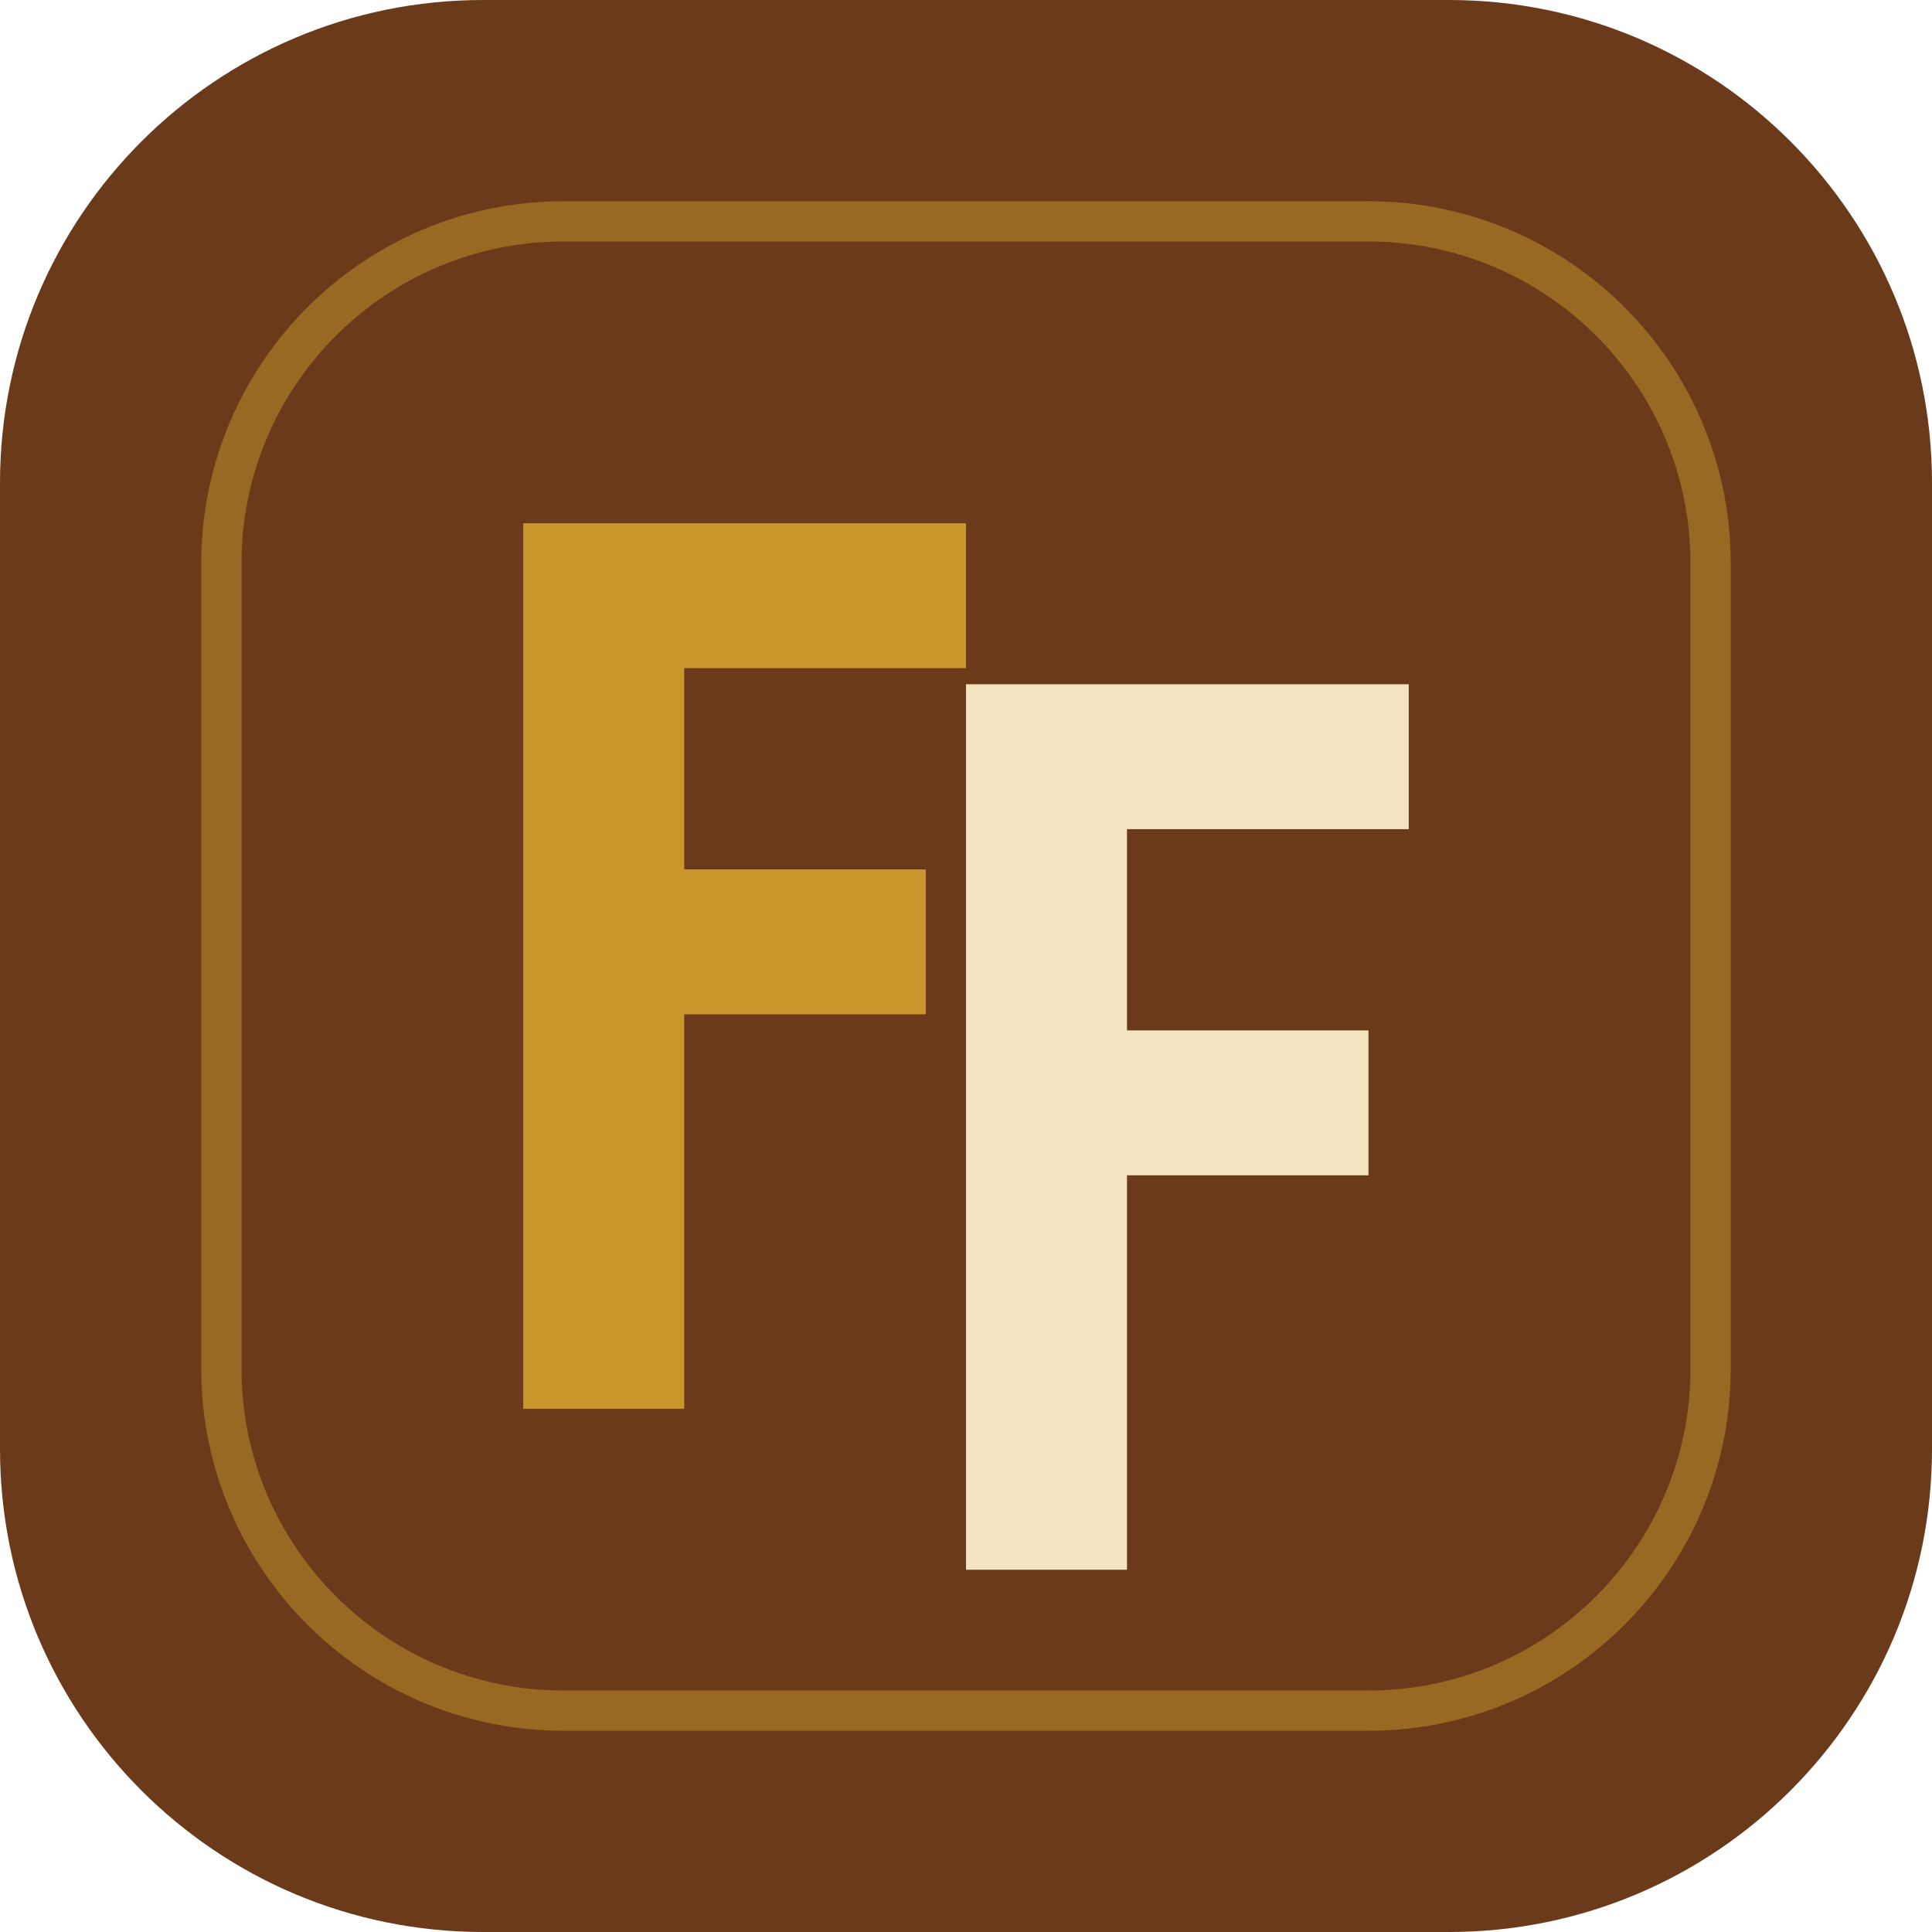
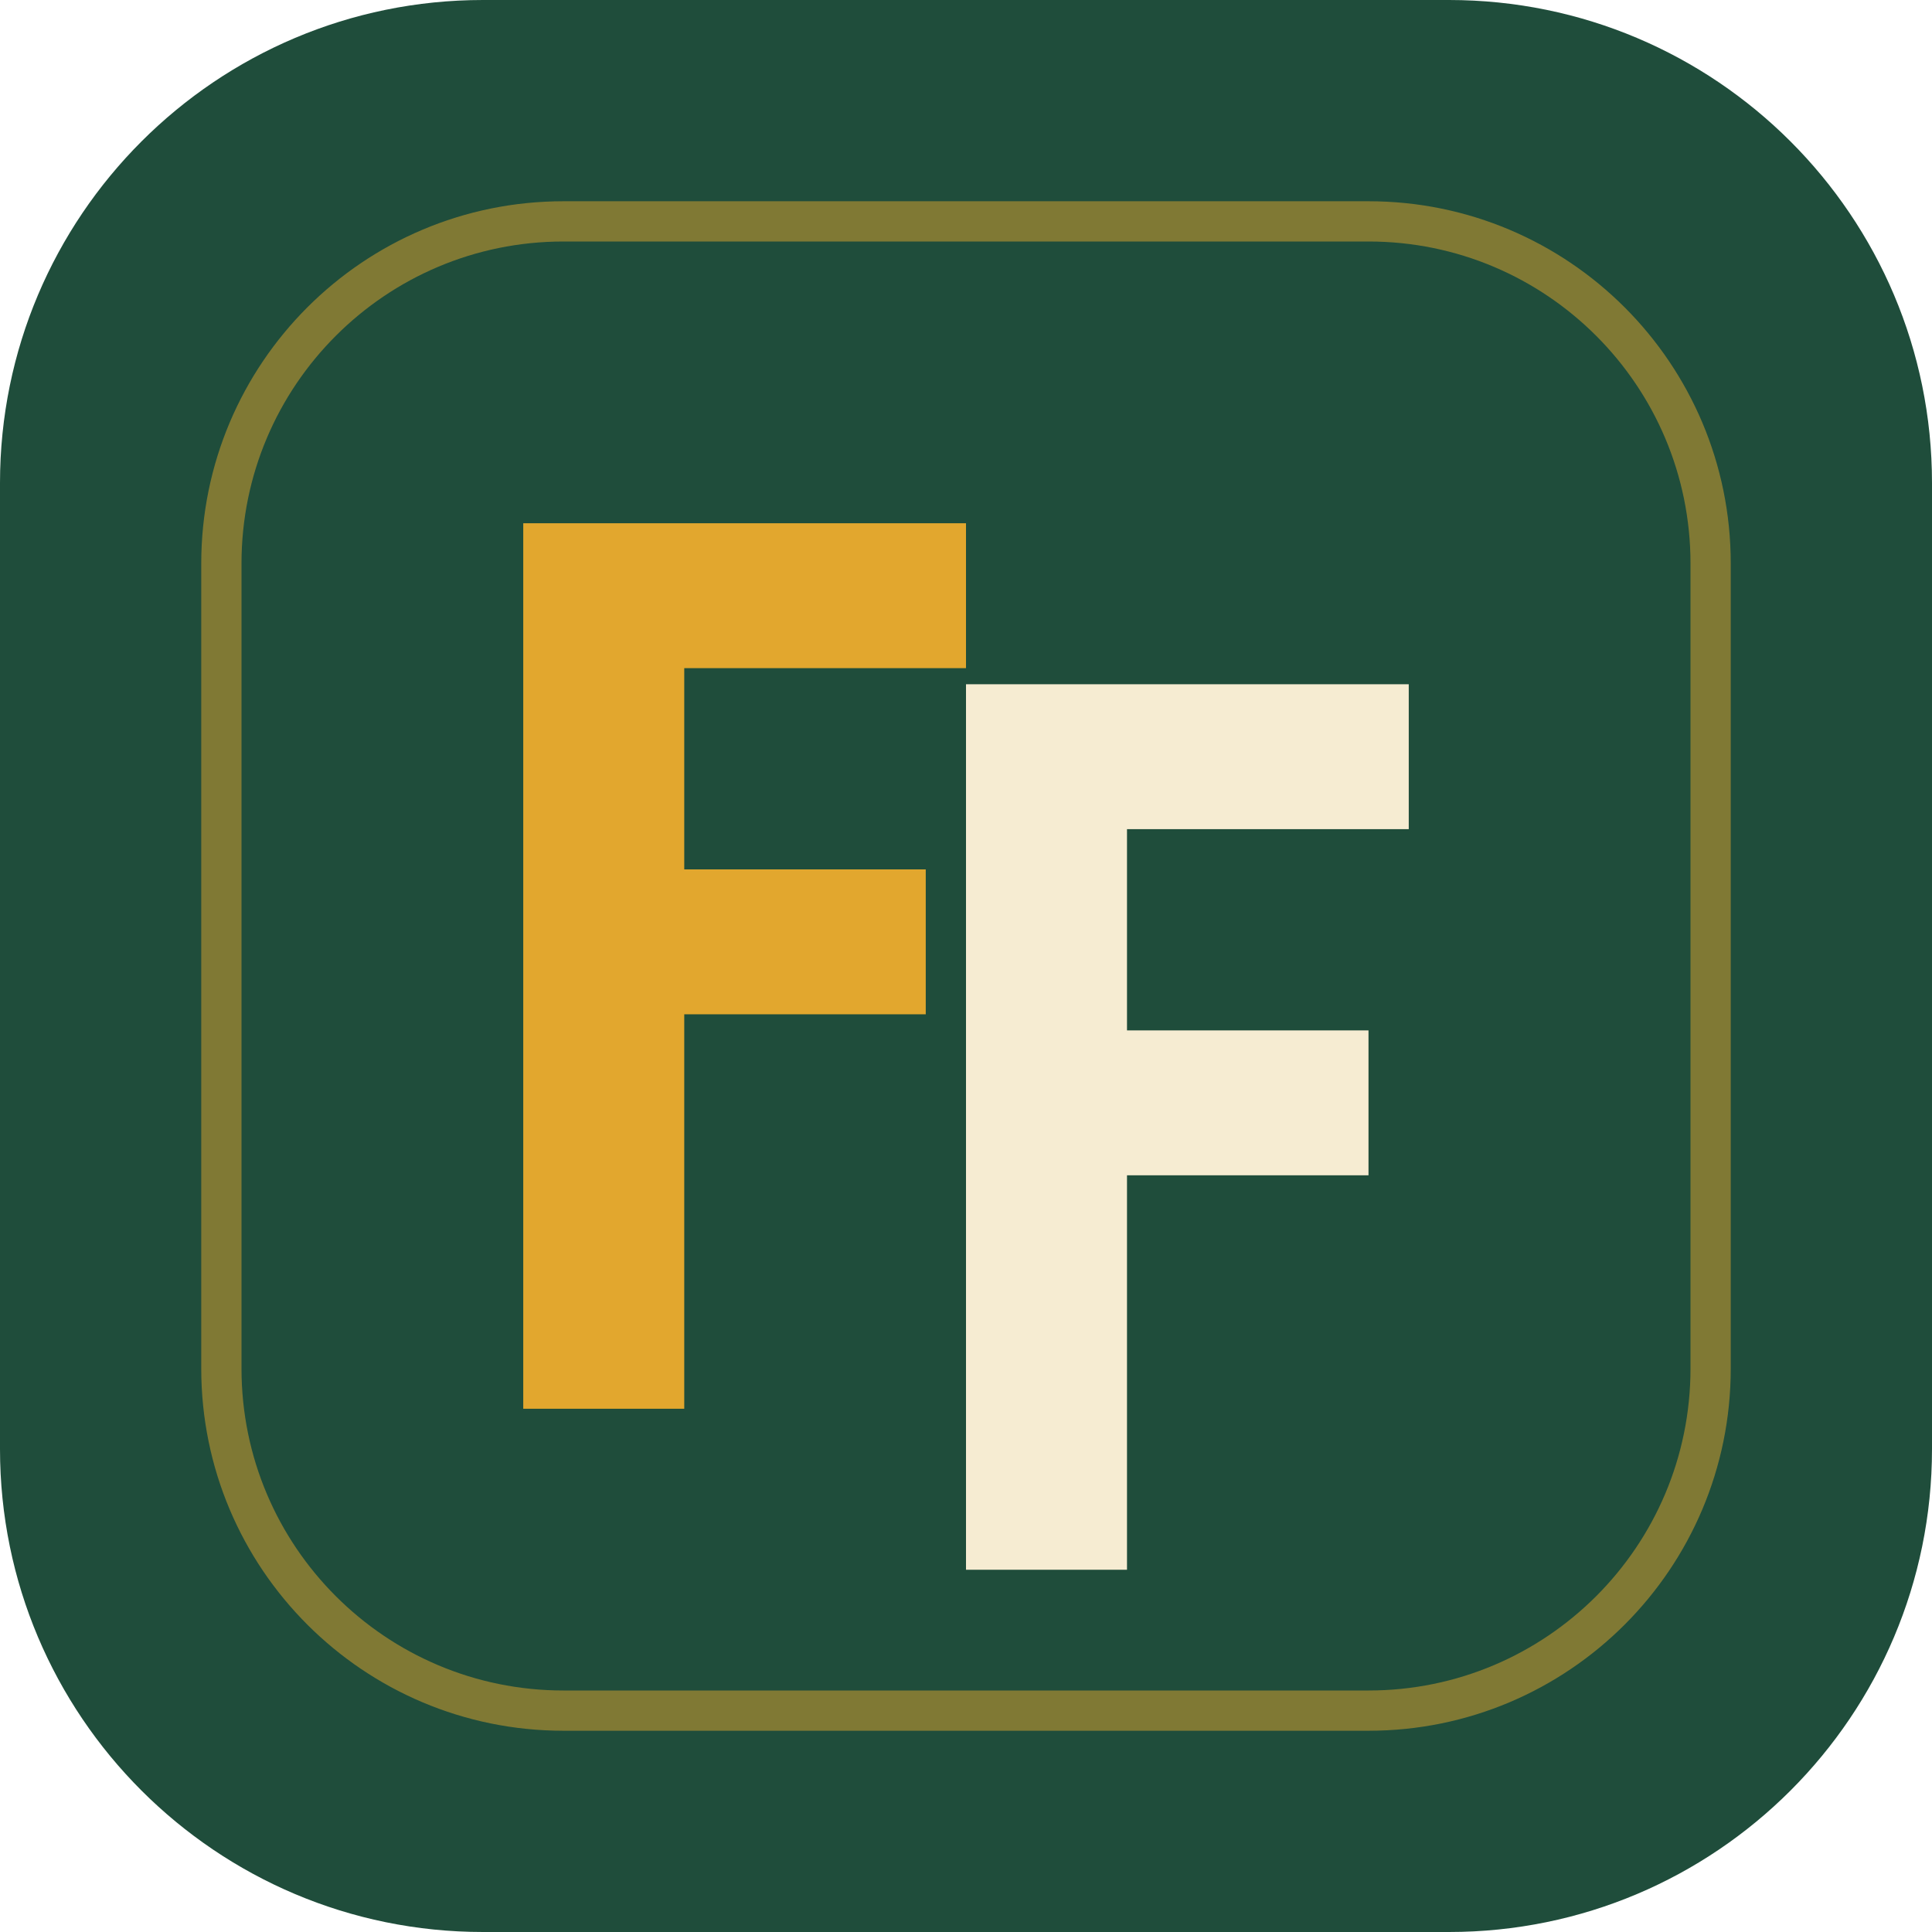
<svg xmlns="http://www.w3.org/2000/svg" viewBox="0 0 48 48">
-   <rect width="48" height="48" rx="12" fill="#6b3a1a" />
-   <rect x="5.5" y="5.5" width="37" height="37" rx="8.5" fill="none" stroke="#c9962b" stroke-opacity=".5" />
-   <path d="M13 13h11v3.6h-7v5h6v3.6h-6V35h-4Z" fill="#c9962b" />
-   <path d="M24 17h11v3.6h-7v5h6v3.6h-6V39h-4Z" fill="#f3e3bf" />
+   <rect width="48" height="48" rx="12" fill="#1f4d3b" />
+   <rect x="5.5" y="5.5" width="37" height="37" rx="8.5" fill="none" stroke="#e2a72e" stroke-opacity=".5" />
+   <path d="M13 13h11v3.6h-7v5h6v3.6h-6V35h-4Z" fill="#e2a72e" />
+   <path d="M24 17h11v3.6h-7v5h6v3.6h-6V39h-4Z" fill="#f6ecd2" />
</svg>
